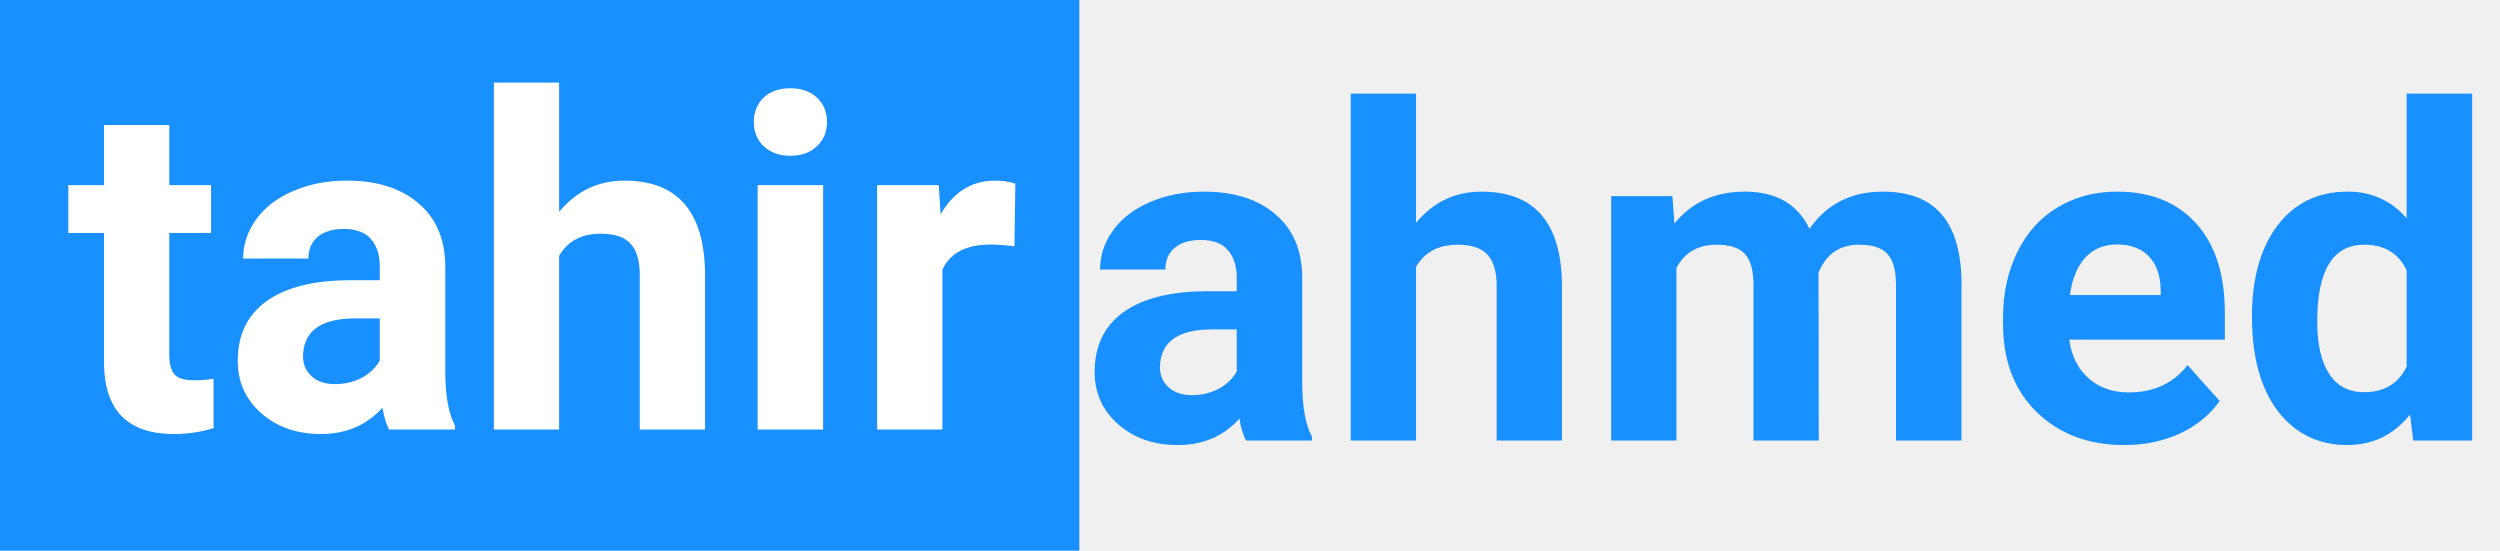
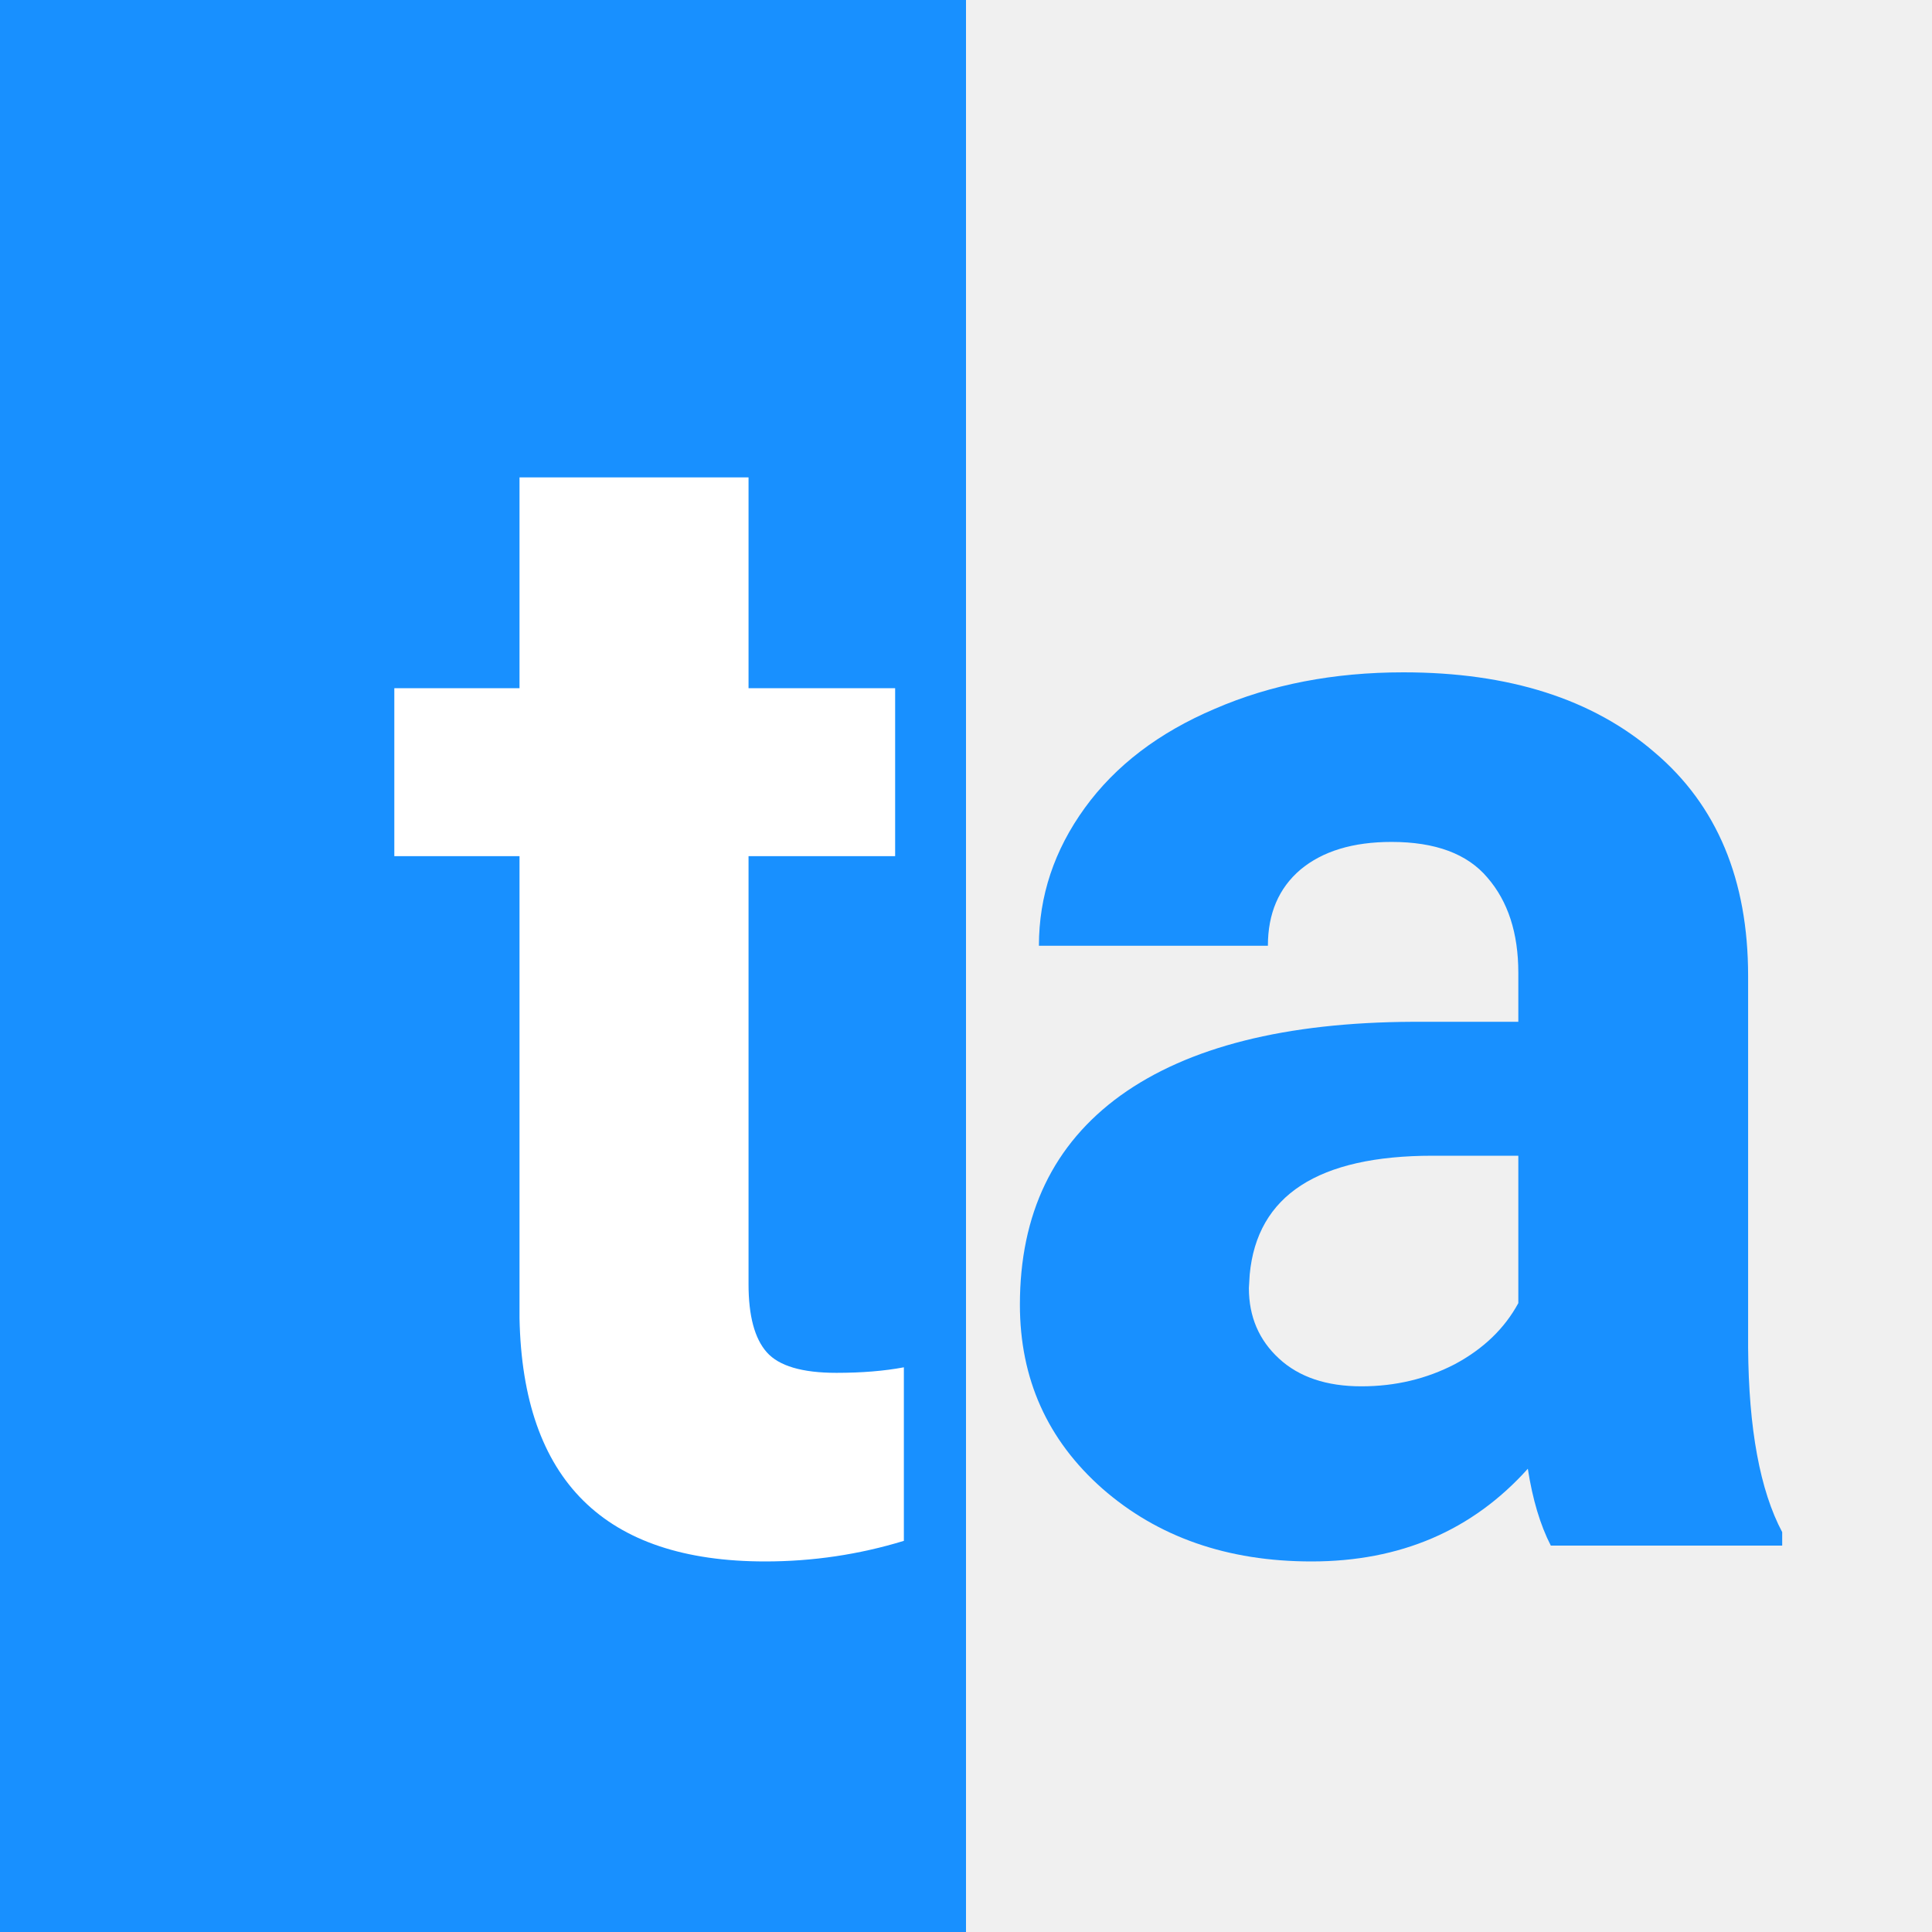
- <svg xmlns="http://www.w3.org/2000/svg" width="227" height="50" viewBox="0 0 227 50" fill="none">
-   <rect width="98" height="50" fill="#1890FF" />
-   <path d="M15.372 11.355V16.811H19.166V21.158H15.372V32.232C15.372 33.053 15.529 33.641 15.844 33.996C16.158 34.352 16.76 34.529 17.648 34.529C18.305 34.529 18.886 34.481 19.392 34.386V38.877C18.23 39.232 17.033 39.41 15.803 39.41C11.646 39.41 9.527 37.312 9.445 33.114V21.158H6.205V16.811H9.445V11.355H15.372ZM35.326 39C35.053 38.467 34.855 37.804 34.731 37.011C33.296 38.61 31.43 39.41 29.133 39.41C26.959 39.41 25.154 38.781 23.719 37.523C22.297 36.266 21.586 34.68 21.586 32.766C21.586 30.414 22.454 28.609 24.19 27.352C25.94 26.094 28.463 25.458 31.758 25.444H34.485V24.173C34.485 23.148 34.219 22.327 33.685 21.712C33.166 21.097 32.339 20.789 31.204 20.789C30.206 20.789 29.42 21.028 28.846 21.507C28.285 21.985 28.005 22.642 28.005 23.476H22.078C22.078 22.19 22.475 21.001 23.268 19.907C24.061 18.814 25.182 17.959 26.631 17.344C28.08 16.715 29.707 16.4 31.512 16.4C34.246 16.4 36.413 17.091 38.013 18.472C39.626 19.839 40.433 21.767 40.433 24.255V33.873C40.446 35.978 40.74 37.571 41.315 38.651V39H35.326ZM30.425 34.878C31.3 34.878 32.106 34.687 32.845 34.304C33.583 33.907 34.13 33.381 34.485 32.725V28.91H32.27C29.304 28.91 27.725 29.936 27.533 31.986L27.513 32.335C27.513 33.073 27.773 33.682 28.292 34.16C28.811 34.639 29.523 34.878 30.425 34.878ZM50.769 19.23C52.341 17.344 54.316 16.4 56.695 16.4C61.508 16.4 63.948 19.196 64.017 24.788V39H58.09V24.952C58.09 23.681 57.816 22.744 57.27 22.143C56.723 21.527 55.813 21.22 54.542 21.22C52.806 21.22 51.548 21.89 50.769 23.23V39H44.842V7.5H50.769V19.23ZM74.742 39H68.795V16.811H74.742V39ZM68.446 11.068C68.446 10.18 68.74 9.448 69.328 8.874C69.93 8.3 70.743 8.013 71.769 8.013C72.78 8.013 73.587 8.3 74.189 8.874C74.79 9.448 75.091 10.18 75.091 11.068C75.091 11.971 74.783 12.709 74.168 13.283C73.566 13.857 72.767 14.145 71.769 14.145C70.77 14.145 69.964 13.857 69.349 13.283C68.747 12.709 68.446 11.971 68.446 11.068ZM92.112 22.368C91.306 22.259 90.595 22.204 89.98 22.204C87.737 22.204 86.268 22.963 85.57 24.48V39H79.644V16.811H85.242L85.406 19.456C86.596 17.419 88.243 16.4 90.349 16.4C91.005 16.4 91.62 16.489 92.194 16.667L92.112 22.368Z" fill="white" />
-   <path d="M113.135 40C112.861 39.467 112.663 38.804 112.54 38.011C111.104 39.61 109.238 40.41 106.941 40.41C104.768 40.41 102.963 39.781 101.527 38.523C100.105 37.266 99.394 35.68 99.394 33.766C99.394 31.414 100.263 29.609 101.999 28.352C103.749 27.094 106.271 26.458 109.566 26.444H112.294V25.173C112.294 24.148 112.027 23.327 111.494 22.712C110.975 22.097 110.147 21.789 109.013 21.789C108.015 21.789 107.229 22.028 106.654 22.507C106.094 22.985 105.813 23.642 105.813 24.476H99.887C99.887 23.19 100.283 22.001 101.076 20.907C101.869 19.814 102.99 18.959 104.439 18.344C105.889 17.715 107.516 17.4 109.32 17.4C112.055 17.4 114.222 18.091 115.821 19.472C117.435 20.839 118.241 22.767 118.241 25.255V34.873C118.255 36.978 118.549 38.571 119.123 39.651V40H113.135ZM108.233 35.878C109.108 35.878 109.915 35.687 110.653 35.304C111.392 34.907 111.938 34.381 112.294 33.725V29.91H110.079C107.112 29.91 105.533 30.936 105.342 32.986L105.321 33.335C105.321 34.073 105.581 34.682 106.101 35.16C106.62 35.639 107.331 35.878 108.233 35.878ZM128.577 20.23C130.149 18.344 132.125 17.4 134.504 17.4C139.316 17.4 141.757 20.196 141.825 25.788V40H135.898V25.952C135.898 24.681 135.625 23.744 135.078 23.143C134.531 22.527 133.622 22.22 132.351 22.22C130.614 22.22 129.356 22.89 128.577 24.23V40H122.65V8.5H128.577V20.23ZM151.854 17.811L152.038 20.292C153.61 18.364 155.736 17.4 158.416 17.4C161.273 17.4 163.235 18.528 164.302 20.784C165.86 18.528 168.082 17.4 170.967 17.4C173.373 17.4 175.164 18.105 176.34 19.513C177.516 20.907 178.104 23.013 178.104 25.829V40H172.156V25.85C172.156 24.592 171.91 23.676 171.418 23.102C170.926 22.514 170.058 22.22 168.813 22.22C167.036 22.22 165.806 23.067 165.122 24.763L165.143 40H159.216V25.87C159.216 24.585 158.963 23.655 158.457 23.081C157.951 22.507 157.09 22.22 155.873 22.22C154.191 22.22 152.975 22.917 152.223 24.311V40H146.296V17.811H151.854ZM192.89 40.41C189.636 40.41 186.983 39.412 184.933 37.416C182.896 35.42 181.877 32.761 181.877 29.439V28.864C181.877 26.636 182.308 24.646 183.169 22.896C184.03 21.133 185.247 19.779 186.819 18.836C188.405 17.879 190.21 17.4 192.233 17.4C195.269 17.4 197.654 18.357 199.391 20.271C201.141 22.186 202.016 24.899 202.016 28.413V30.833H187.886C188.077 32.282 188.651 33.444 189.608 34.319C190.579 35.194 191.803 35.632 193.279 35.632C195.562 35.632 197.347 34.805 198.632 33.15L201.544 36.411C200.655 37.669 199.452 38.653 197.935 39.364C196.417 40.062 194.735 40.41 192.89 40.41ZM192.213 22.199C191.037 22.199 190.08 22.596 189.342 23.389C188.617 24.182 188.152 25.316 187.947 26.793H196.191V26.321C196.164 25.009 195.809 23.997 195.125 23.286C194.441 22.561 193.471 22.199 192.213 22.199ZM204.477 28.741C204.477 25.282 205.249 22.527 206.794 20.477C208.353 18.426 210.479 17.4 213.172 17.4C215.332 17.4 217.116 18.207 218.524 19.82V8.5H224.472V40H219.119L218.832 37.642C217.355 39.487 215.455 40.41 213.131 40.41C210.52 40.41 208.421 39.385 206.835 37.334C205.263 35.27 204.477 32.405 204.477 28.741ZM210.403 29.172C210.403 31.25 210.766 32.843 211.49 33.95C212.215 35.058 213.268 35.611 214.648 35.611C216.48 35.611 217.772 34.839 218.524 33.294V24.537C217.786 22.992 216.508 22.22 214.689 22.22C211.832 22.22 210.403 24.537 210.403 29.172Z" fill="#1890FF" />
+ <svg xmlns="http://www.w3.org/2000/svg" width="50" height="50" viewBox="0 0 50 50" fill="none">
+   <rect width="25" height="50" fill="#1890FF" />
+   <path d="M19.372 12.355V17.811H23.166V22.158H19.372V33.232C19.372 34.053 19.529 34.641 19.844 34.996C20.158 35.352 20.76 35.529 21.648 35.529C22.305 35.529 22.886 35.481 23.392 35.386V39.877C22.23 40.232 21.033 40.41 19.803 40.41C15.646 40.41 13.527 38.312 13.445 34.114V22.158H10.205V17.811H13.445V12.355H19.372Z" fill="white" />
+   <path d="M40.135 40C39.861 39.467 39.663 38.804 39.54 38.011C38.105 39.61 36.238 40.41 33.941 40.41C31.768 40.41 29.963 39.781 28.527 38.523C27.105 37.266 26.395 35.68 26.395 33.766C26.395 31.414 27.263 29.609 28.999 28.352C30.749 27.094 33.272 26.458 36.566 26.444H39.294V25.173C39.294 24.148 39.027 23.327 38.494 22.712C37.975 22.097 37.148 21.789 36.013 21.789C35.015 21.789 34.228 22.028 33.654 22.507C33.094 22.985 32.813 23.642 32.813 24.476H26.887C26.887 23.19 27.283 22.001 28.076 20.907C28.869 19.814 29.99 18.959 31.439 18.344C32.889 17.715 34.516 17.4 36.32 17.4C39.055 17.4 41.222 18.091 42.821 19.472C44.435 20.839 45.241 22.767 45.241 25.255V34.873C45.255 36.978 45.549 38.571 46.123 39.651V40H40.135ZM35.233 35.878C36.108 35.878 36.915 35.687 37.653 35.304C38.392 34.907 38.938 34.381 39.294 33.725V29.91H37.079C34.112 29.91 32.533 30.936 32.342 32.986L32.321 33.335C32.321 34.073 32.581 34.682 33.101 35.16C33.62 35.639 34.331 35.878 35.233 35.878Z" fill="#1890FF" />
</svg>
